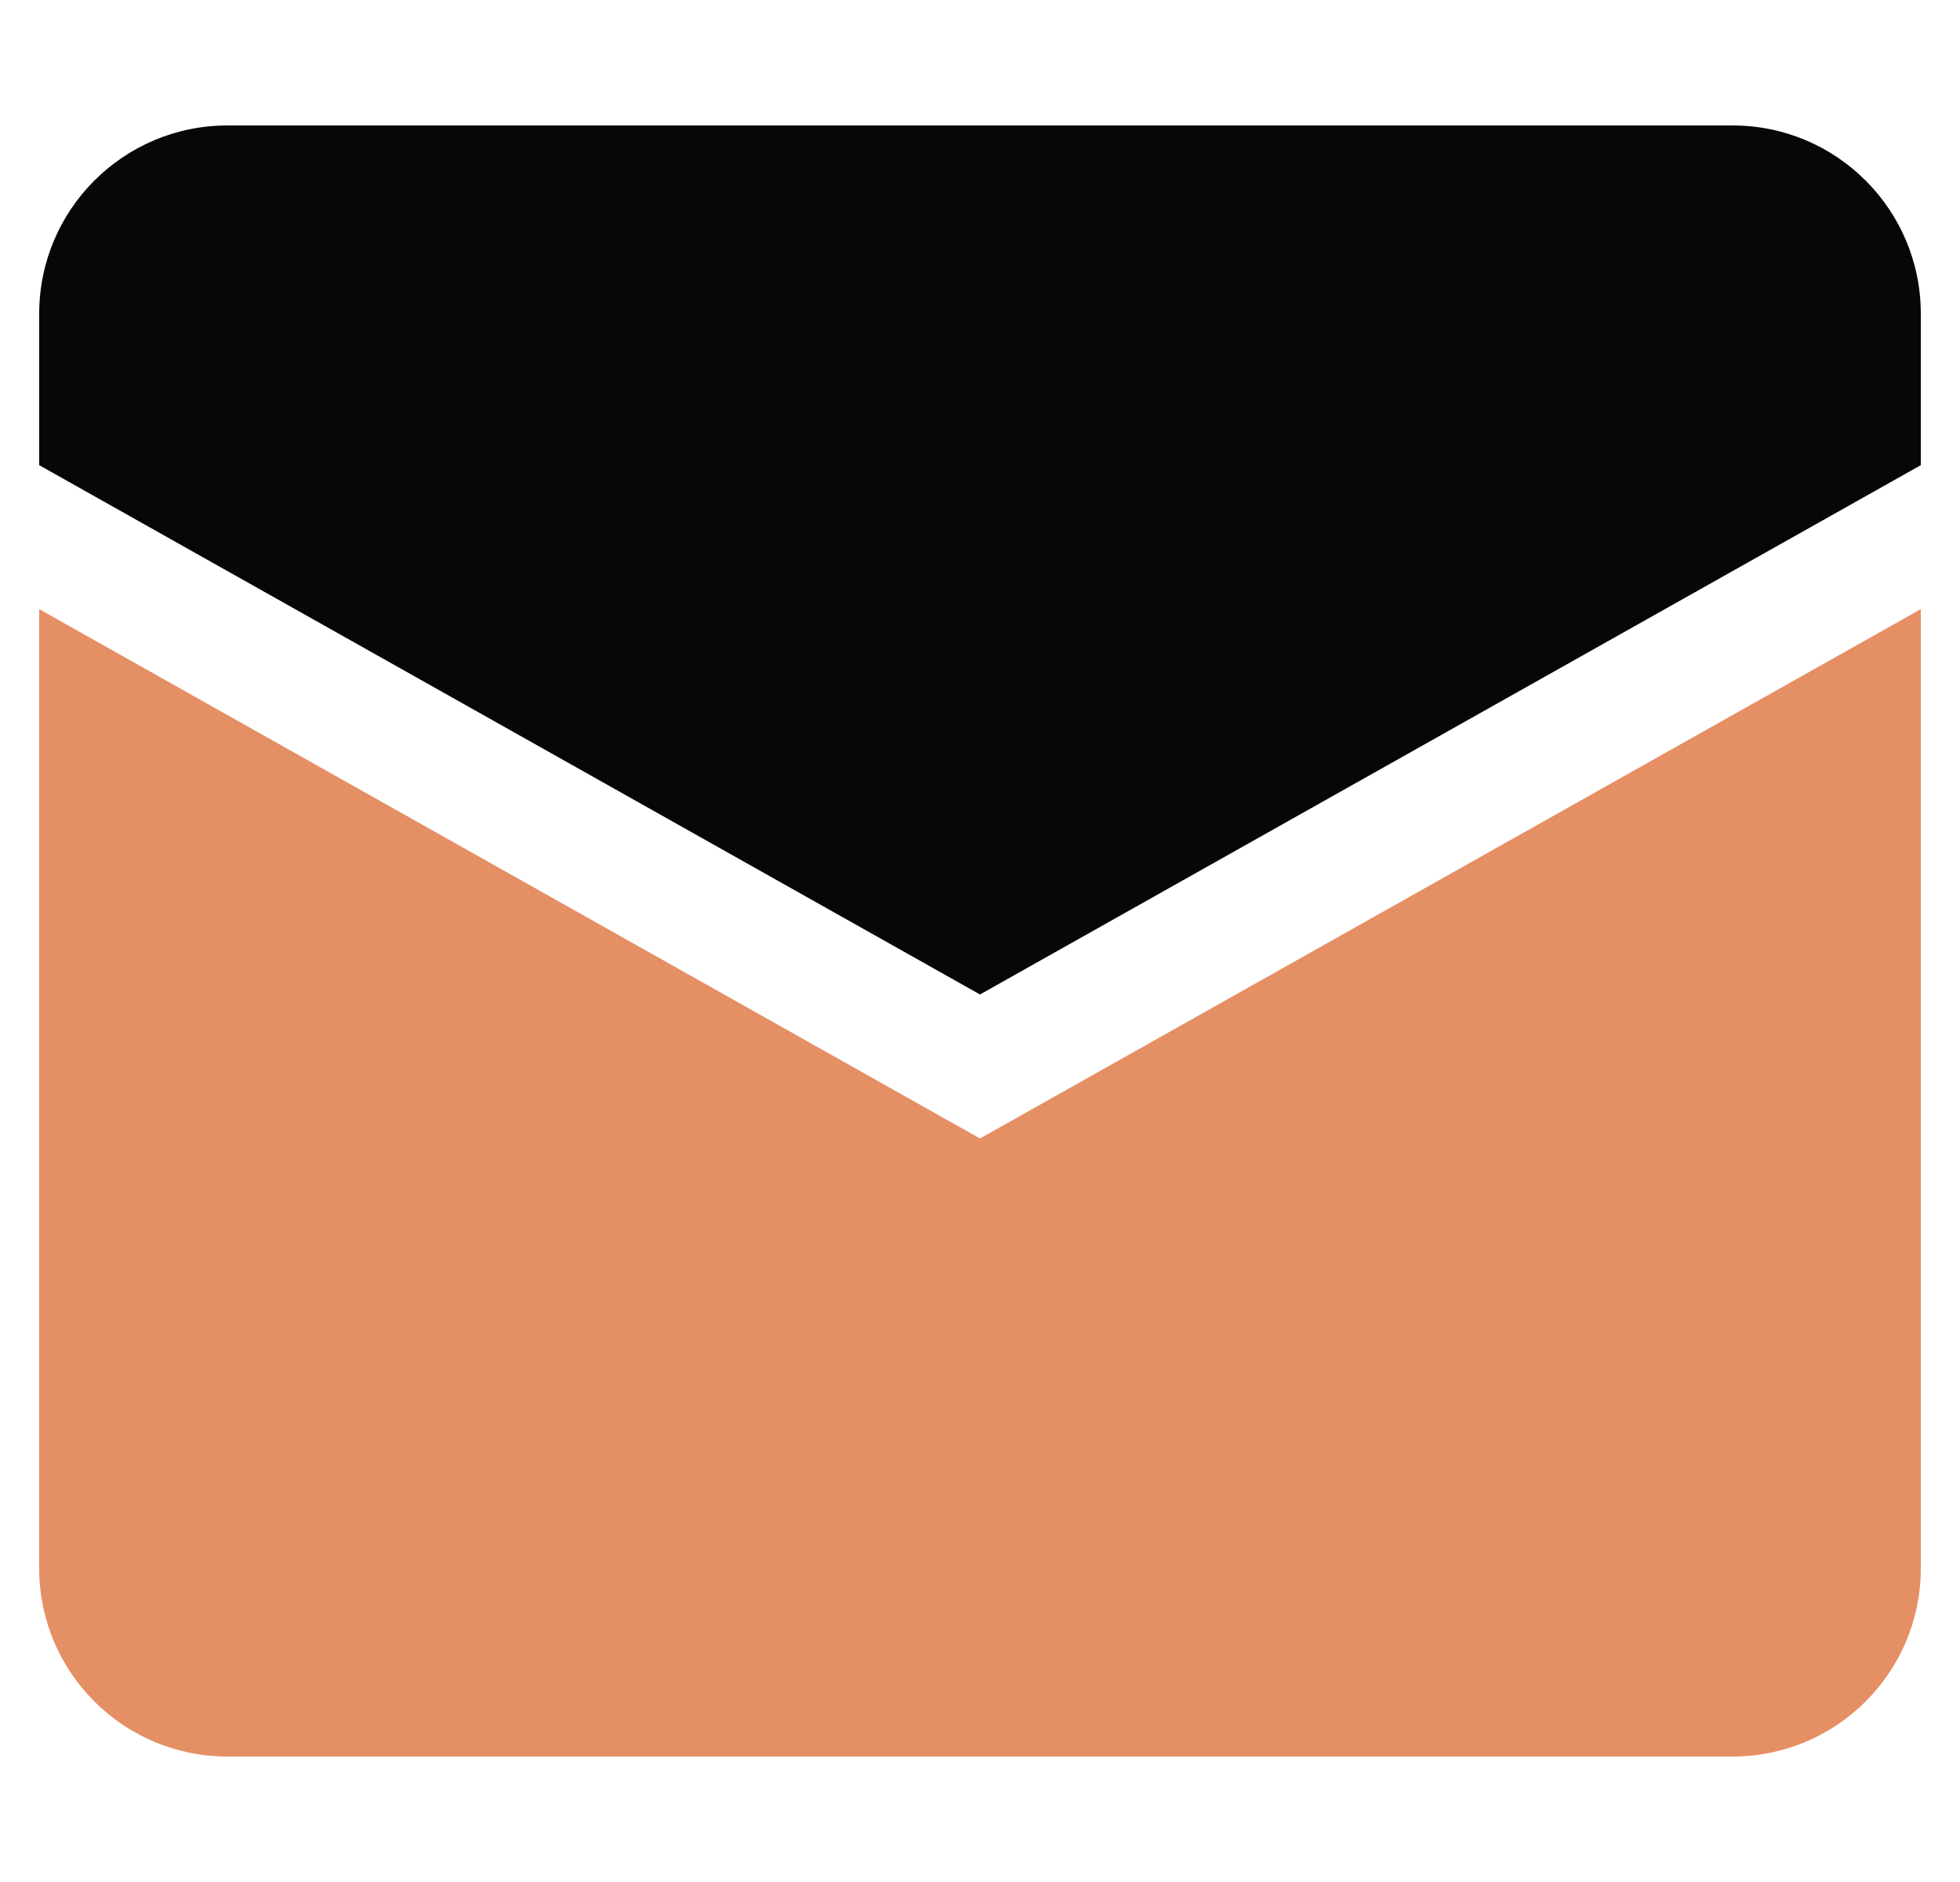
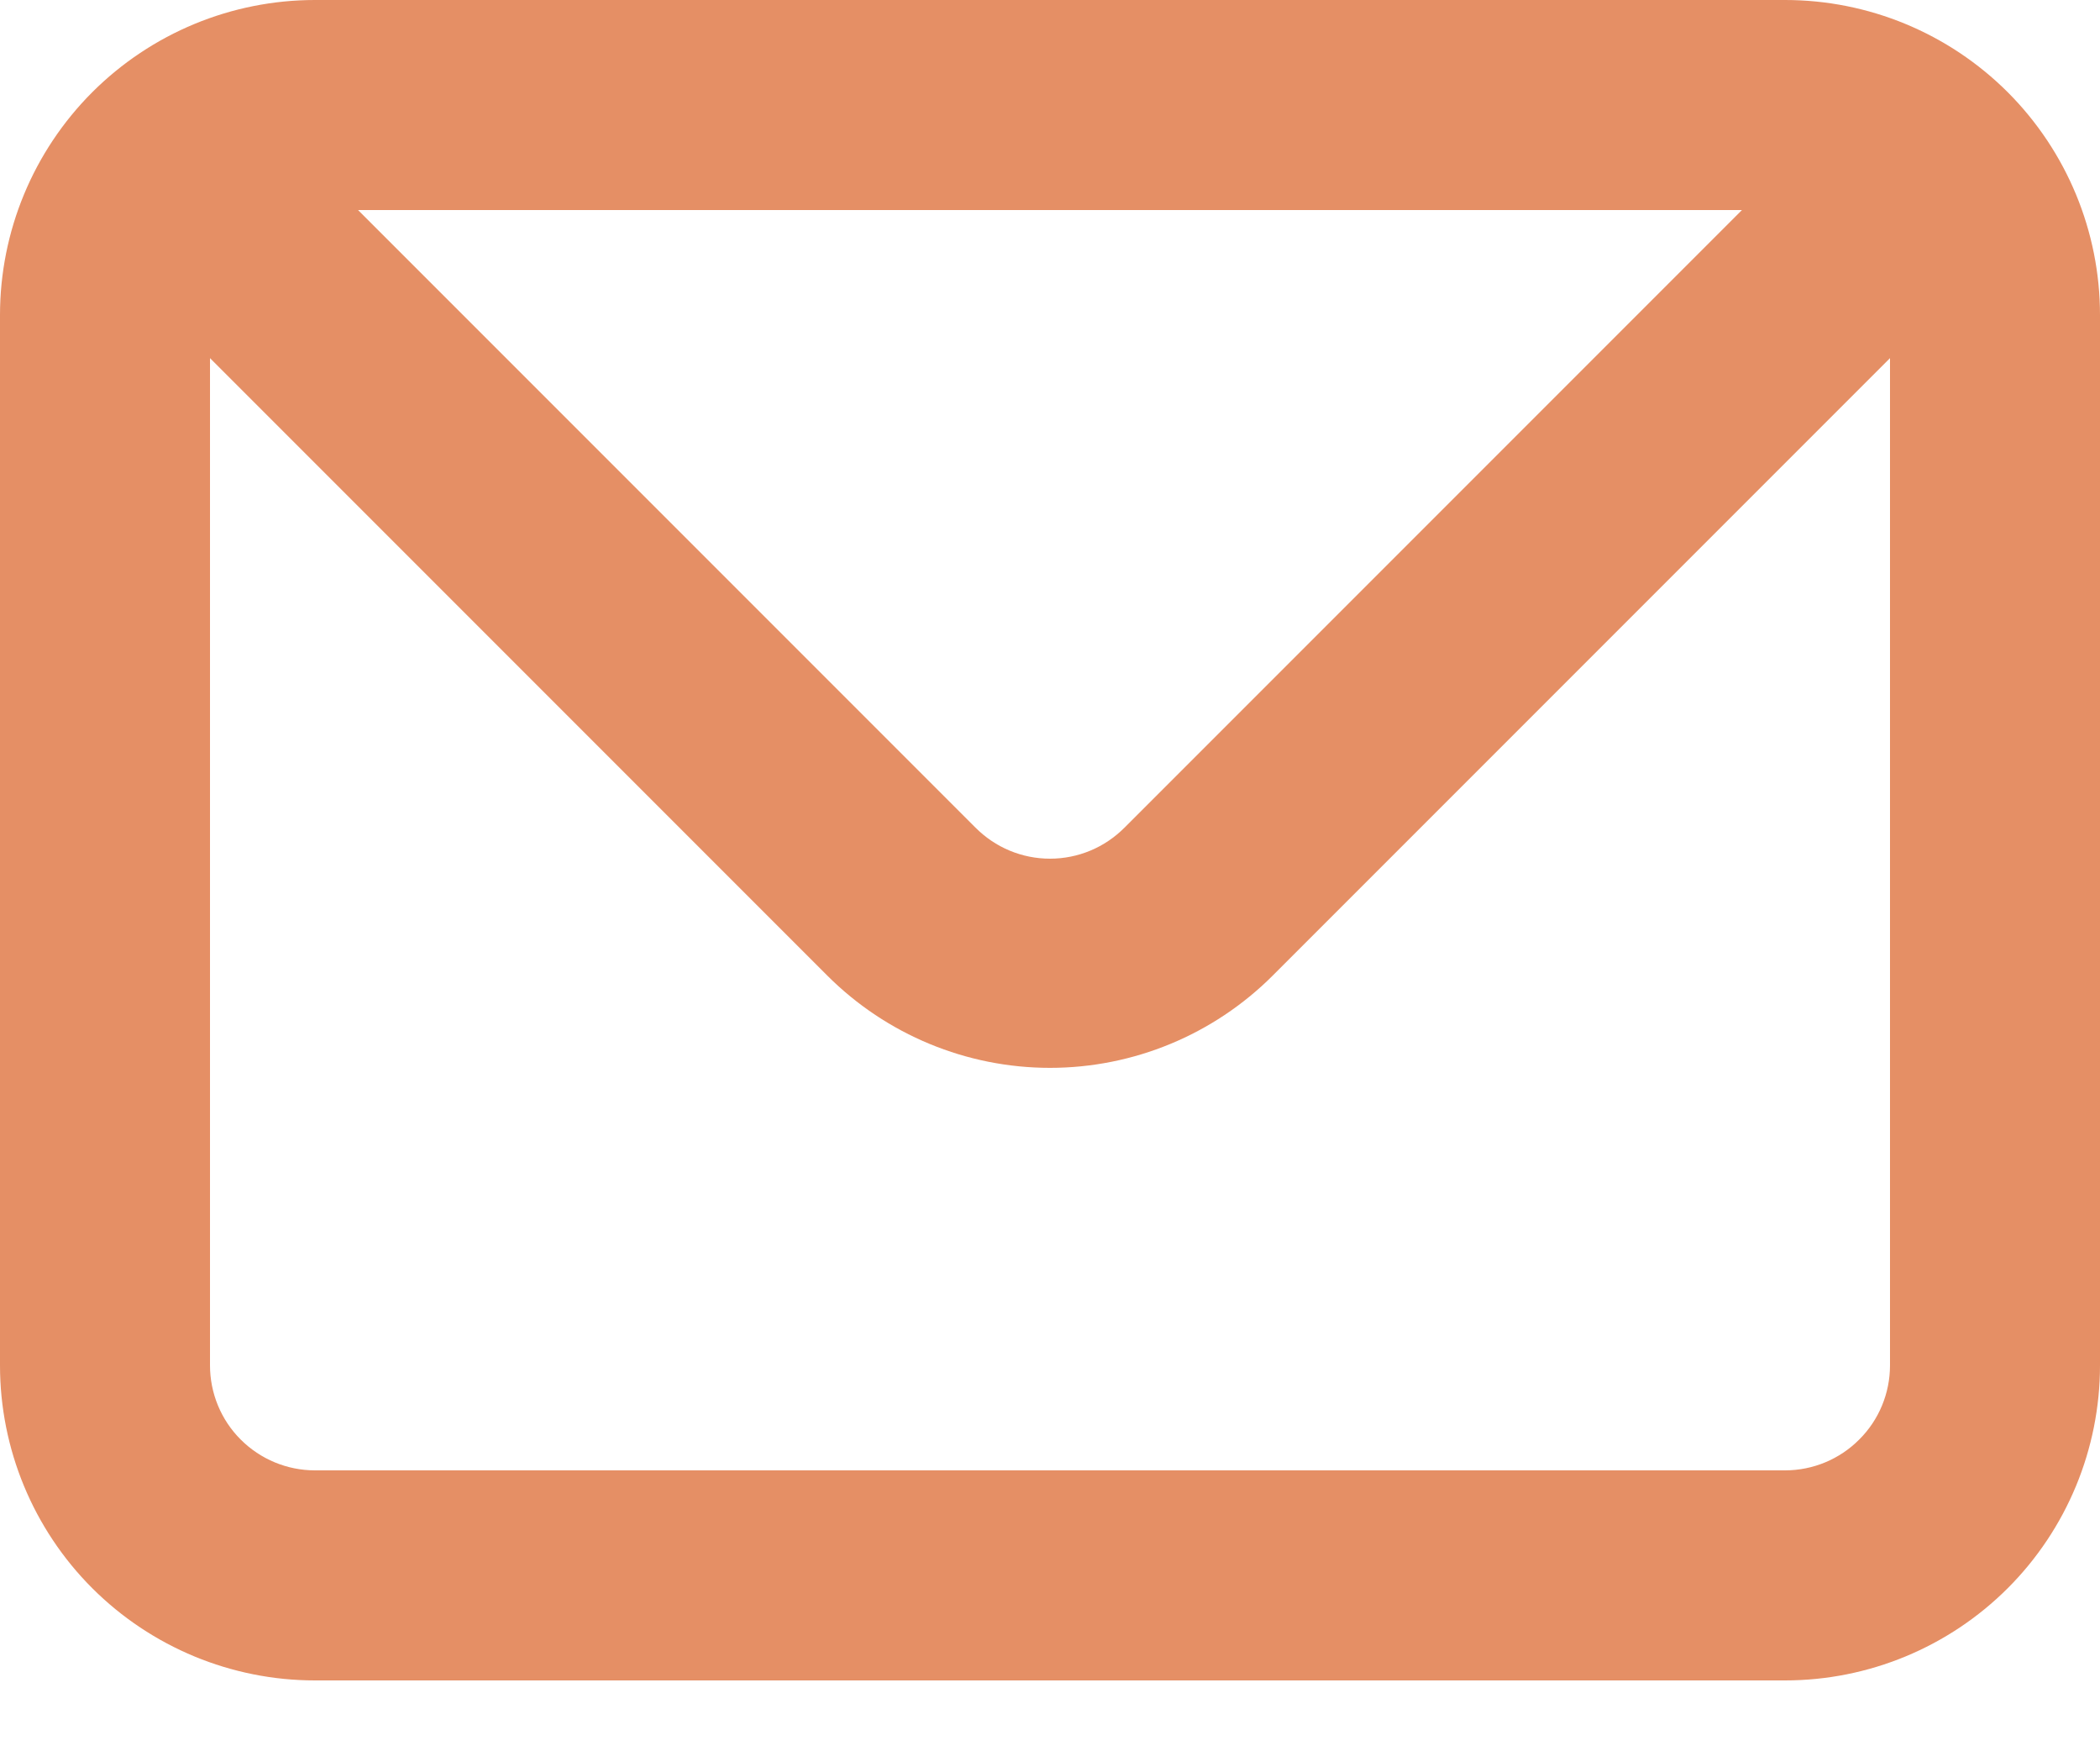
- <svg xmlns="http://www.w3.org/2000/svg" width="25" height="24" viewBox="0 0 25 24" fill="none">
-   <path d="M0.5 4C0.5 2.675 1.575 1.6 2.9 1.6H22.1C23.425 1.6 24.5 2.675 24.5 4V5.932L12.5 12.682L0.5 5.932V4Z" fill="#080708" />
-   <path d="M0.5 7.768V20C0.5 21.326 1.575 22.4 2.9 22.4H22.1C23.425 22.4 24.5 21.326 24.5 20V7.768L12.5 14.518L0.5 7.768Z" fill="#E58F65" />
+ <svg xmlns="http://www.w3.org/2000/svg" width="24" height="20" viewBox="0 0 24 20" fill="none">
+   <path d="M20.4 0H3.6C2.645 0 1.73 0.379 1.054 1.054C0.379 1.73 0 2.645 0 3.6V15.6C0 16.555 0.379 17.471 1.054 18.146C1.73 18.821 2.645 19.2 3.6 19.2H20.4C21.355 19.2 22.27 18.821 22.946 18.146C23.621 17.471 24 16.555 24 15.6V3.6C24 2.645 23.621 1.73 22.946 1.054C22.27 0.379 21.355 0 20.4 0V0ZM19.908 2.4L12.852 9.456C12.74 9.568 12.608 9.658 12.461 9.719C12.315 9.78 12.158 9.811 12 9.811C11.842 9.811 11.685 9.78 11.539 9.719C11.392 9.658 11.26 9.568 11.148 9.456L4.092 2.4H19.908ZM21.6 15.6C21.6 15.918 21.474 16.224 21.248 16.448C21.023 16.674 20.718 16.8 20.4 16.8H3.6C3.282 16.8 2.977 16.674 2.751 16.448C2.526 16.224 2.4 15.918 2.4 15.6V4.092L9.456 11.148C10.131 11.822 11.046 12.201 12 12.201C12.954 12.201 13.869 11.822 14.544 11.148L21.6 4.092V15.6Z" fill="#E58F65" />
</svg>
